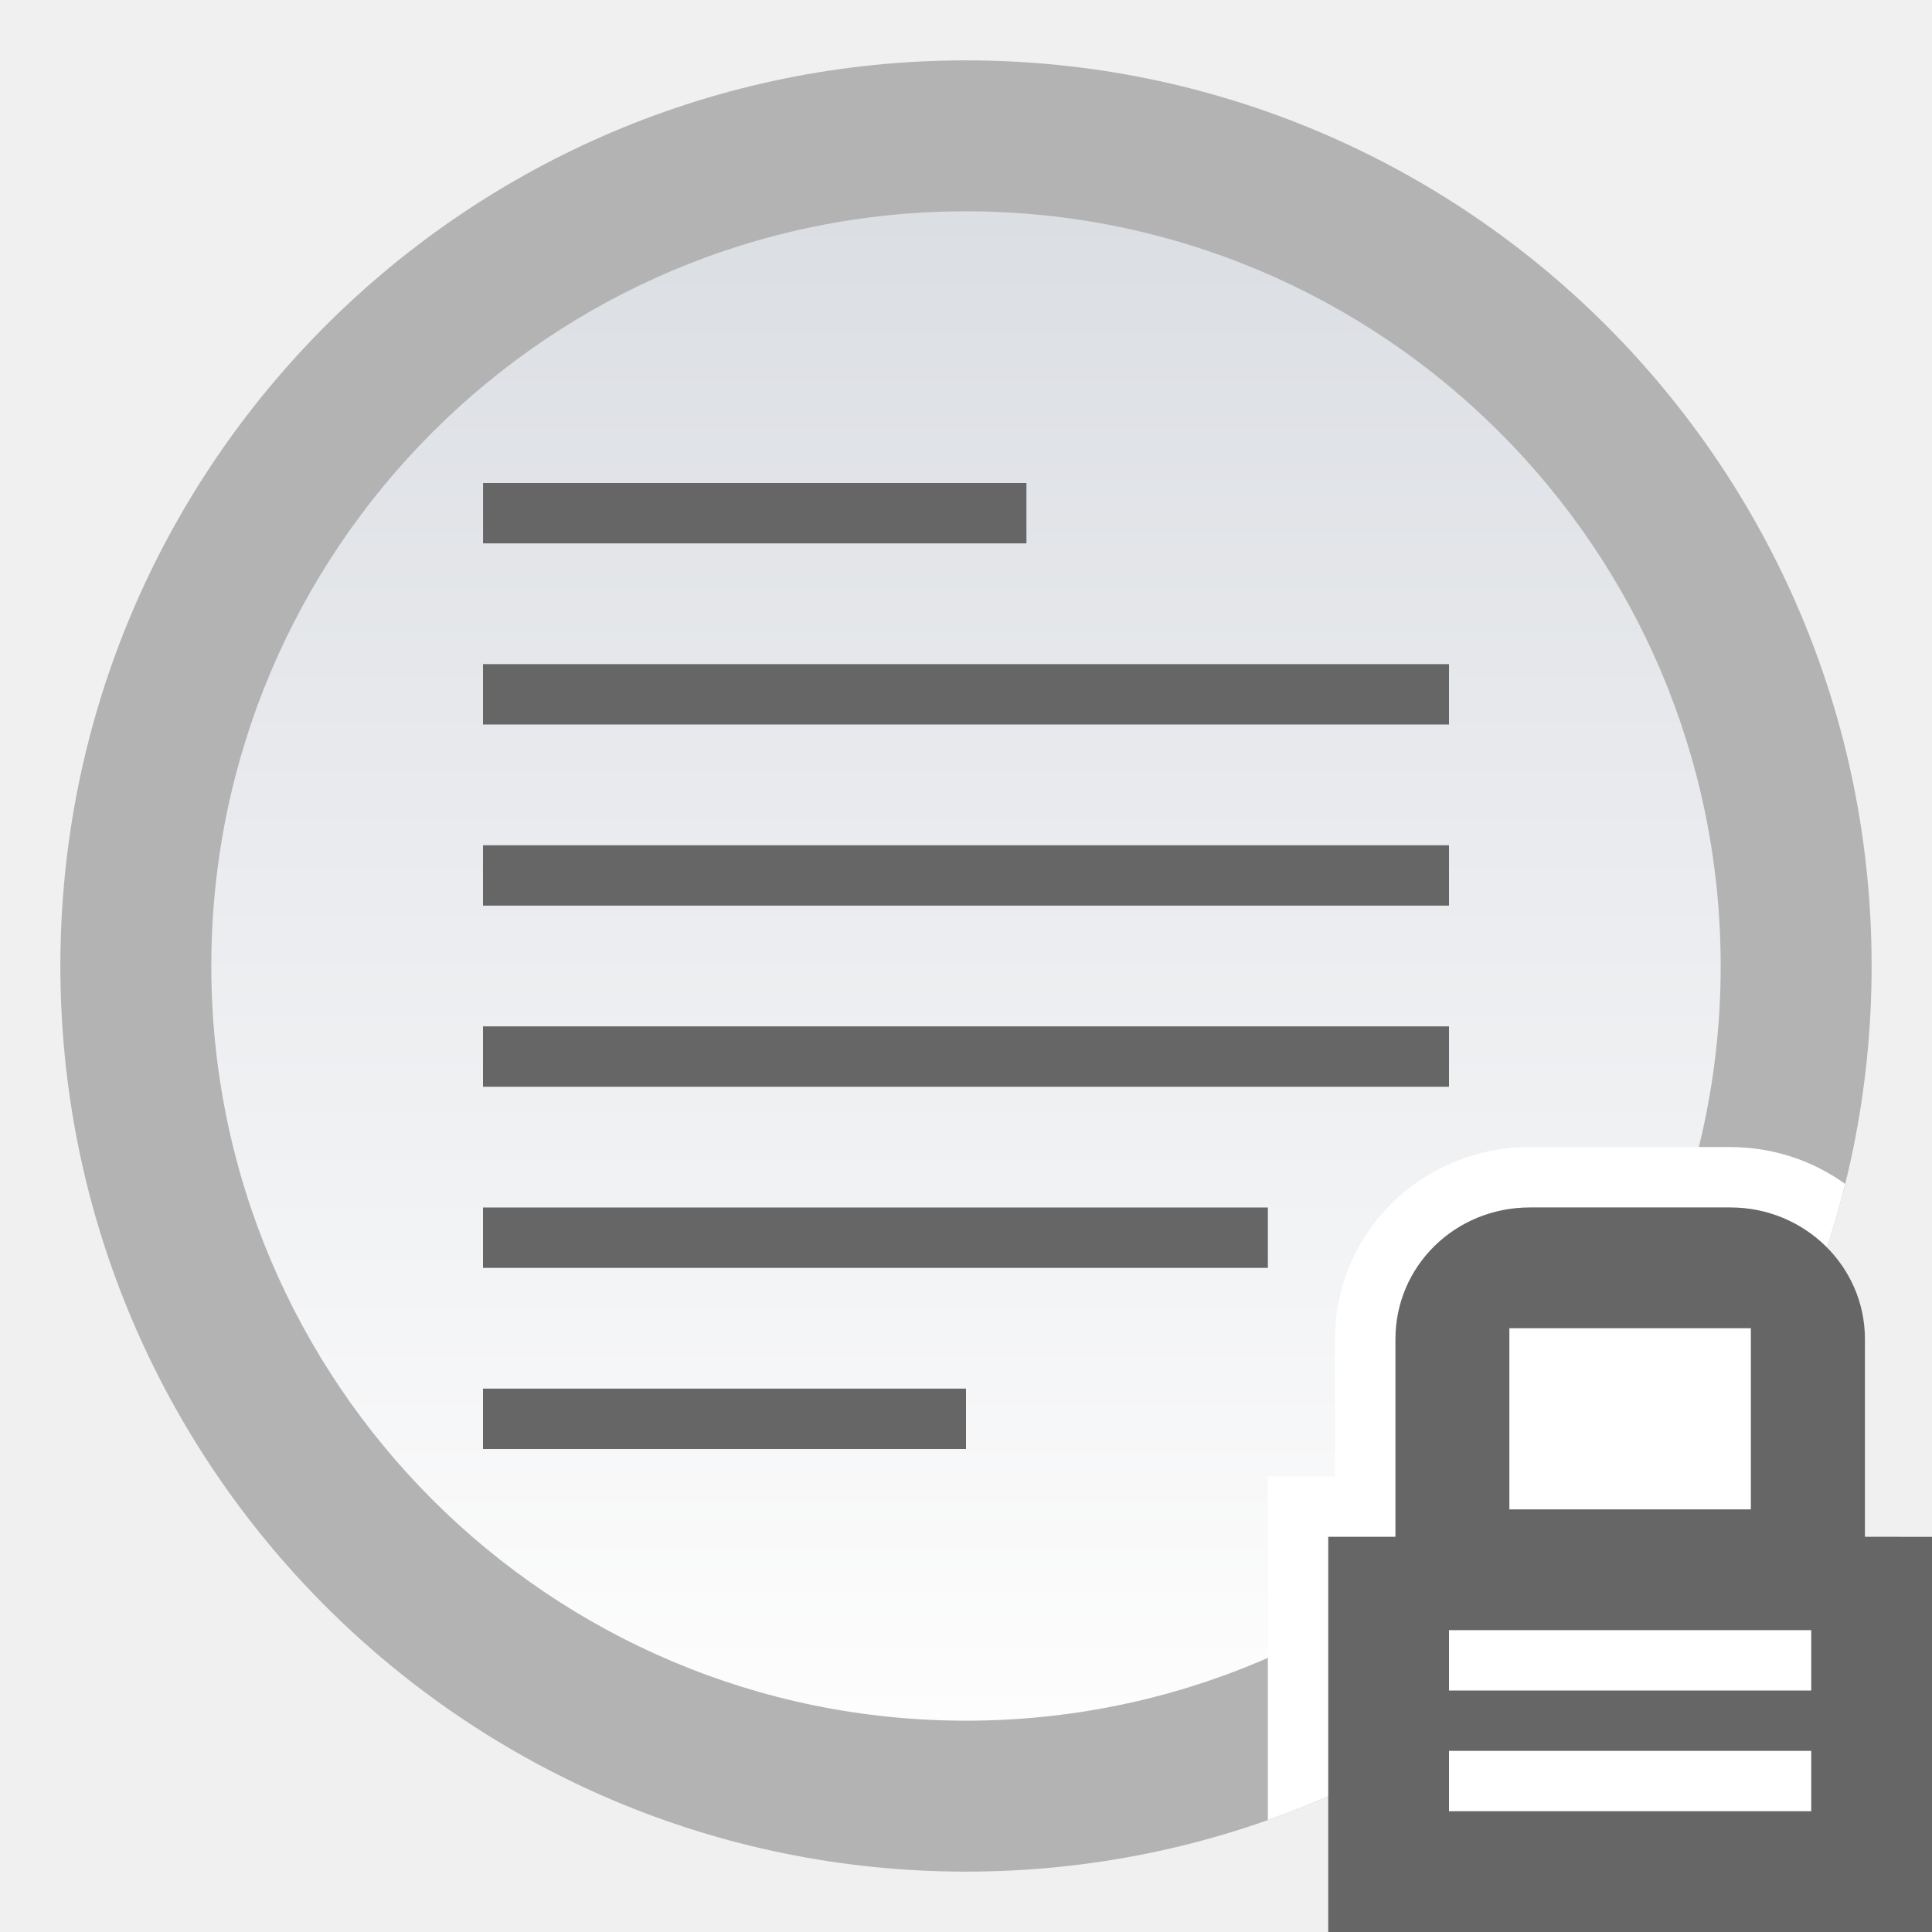
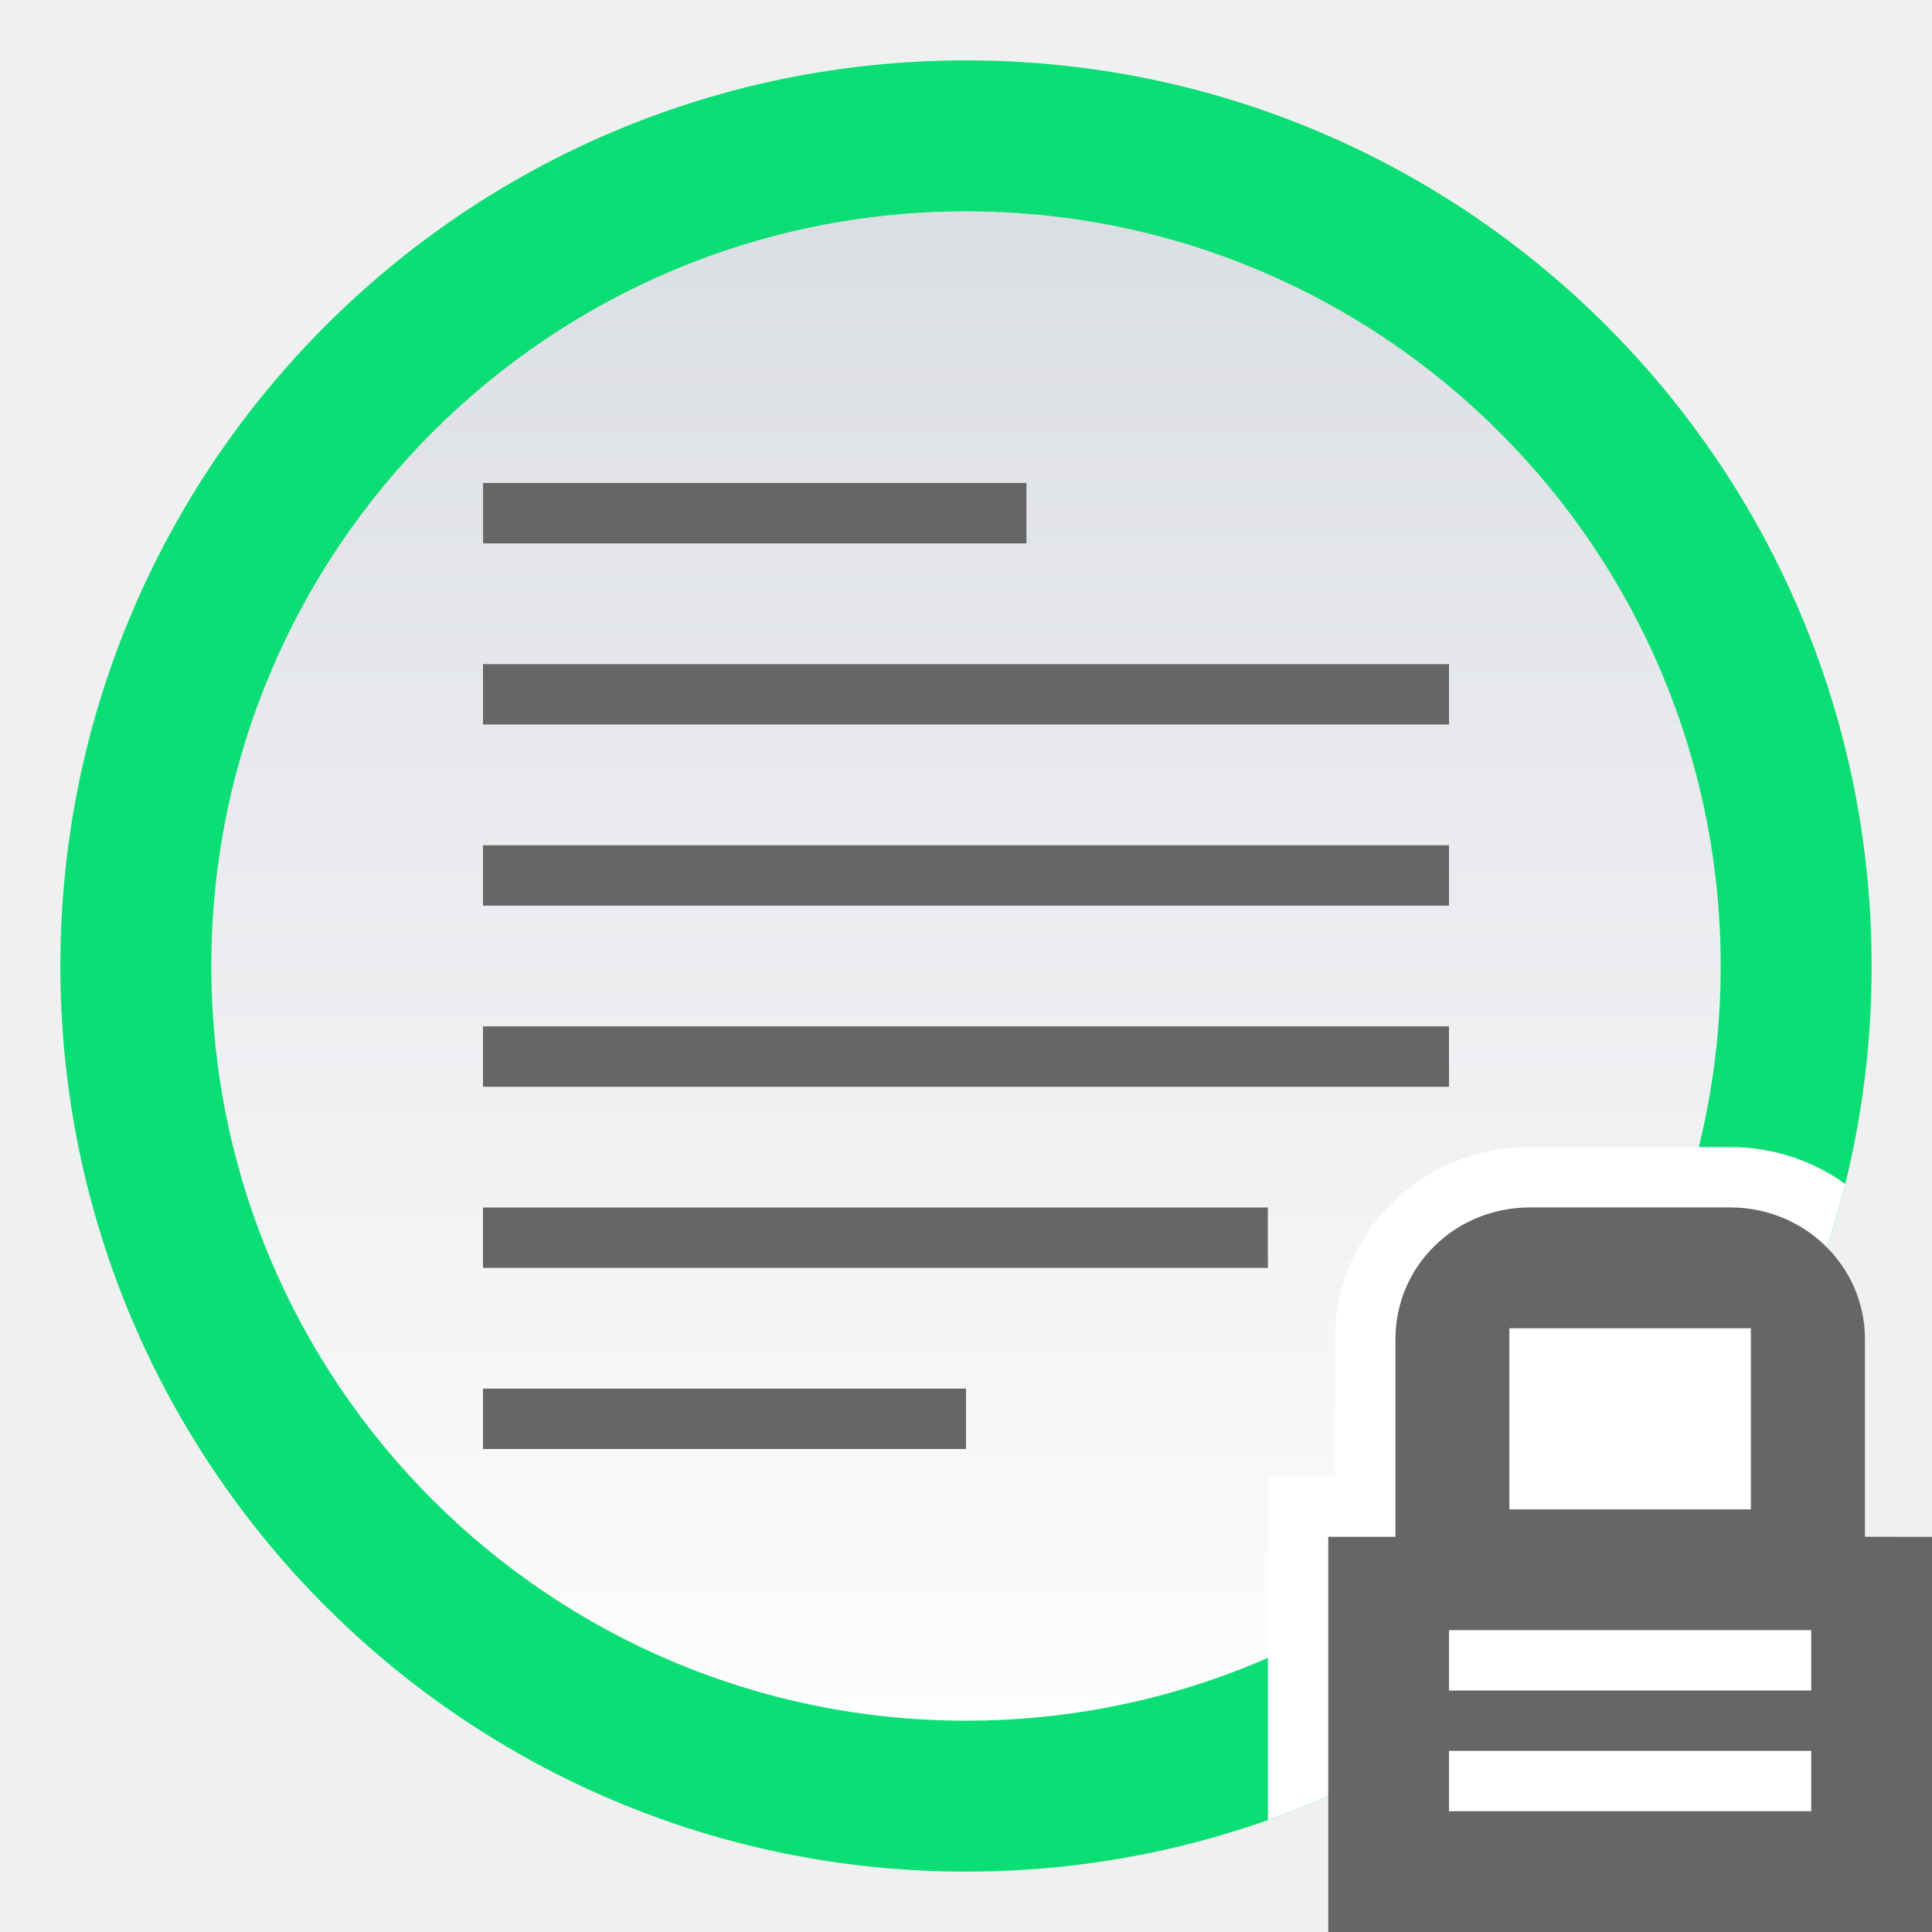
<svg xmlns="http://www.w3.org/2000/svg" id="svg27" version="1.1" viewBox="0 0 32 32">
  <defs id="defs7">
    <linearGradient id="topic_read_locked-a" x1="15" x2="15" y2="27.5" y1="2.5" gradientUnits="userSpaceOnUse" gradientTransform="translate(1,1)">
      <stop id="stop2" stop-color="#DBDEE3" offset="0" />
      <stop id="stop4" stop-color="#FDFDFD" offset="1" />
    </linearGradient>
  </defs>
  <path id="path9" d="M 0,0 H 32 V 32 H 0 Z" style="fill:none;fill-rule:evenodd" />
-   <path id="path11" d="M 31,16 C 31,24.284 24.284,31 16,31 7.716,31 1,24.284 1,16 1,7.716 7.716,1 16,1 24.284,1 31,7.716 31,16" fill="#b3b3b3" style="fill-rule:evenodd" />
-   <path id="path13" d="M 30,16 C 30,23.732 23.732,30 16,30 8.268,30 2,23.732 2,16 2,8.268 8.268,2 16,2 23.732,2 30,8.268 30,16" fill="#b3b3b3" style="fill-rule:evenodd" />
+   <path id="path11" d="M 31,16 C 31,24.284 24.284,31 16,31 7.716,31 1,24.284 1,16 1,7.716 7.716,1 16,1 24.284,1 31,7.716 31,16" fill="#0bde74" style="fill-rule:evenodd" />
+   <path id="path13" d="M 30,16 C 30,23.732 23.732,30 16,30 8.268,30 2,23.732 2,16 2,8.268 8.268,2 16,2 23.732,2 30,8.268 30,16" fill="#0bde74" style="fill-rule:evenodd" />
  <path id="path17" d="M 28.5,16 C 28.5,22.903 22.904,28.5 16,28.5 9.096,28.5 3.5,22.903 3.5,16 3.5,9.096 9.096,3.5 16,3.5 22.904,3.5 28.5,9.096 28.5,16" fill="url(#topic_read_locked-a)" style="fill:url(#topic_read_locked-a);fill-rule:evenodd" />
  <path id="path19" d="M 8.667,24 H 16 V 23 H 8 v 1 H 8.667 Z M 8.591,21 h 12.409 v -1 h -13 v 1 h 0.591 z m 0.136,-3 h 15.273 v -1 h -16 v 1 h 0.727 z m 0,-3 h 15.273 v -1 h -16 v 1 h 0.727 z m 0,-3 h 15.273 v -1 h -16 v 1 h 0.727 z M 8.563,9 h 8.438 v -1 h -9 v 1 z" fill="#666666" style="fill-rule:evenodd" />
  <path id="path21" d="m 21,30.146 v -5.692 h 1.112 v -2.276 c 0,-1.764 1.44,-3.179 3.228,-3.179 h 3.32 c 0.71,0 1.368,0.226 1.902,0.611 -0.204,0.826 -0.476,1.624 -0.811,2.389 h 0.248 v 8 h -6 v -1.309 c -0.935,0.591 -1.94,1.081 -3,1.456 v 0 z" fill="#ffffff" style="fill-rule:evenodd" />
  <path id="path23" d="m 24,28 v -1 h 6 v 1 z m 0,2 v -1 h 6 v 1 z m 1,-8 h 4 v 3 h -4 z m 5.889,3.454 v -3.276 c 0,-1.202 -0.998,-2.179 -2.228,-2.179 h -3.32 c -1.245,0 -2.228,0.976 -2.228,2.179 v 3.276 H 22 V 32 h 10 v -6.545 z" fill="#666666" style="fill-rule:evenodd" />
</svg>
